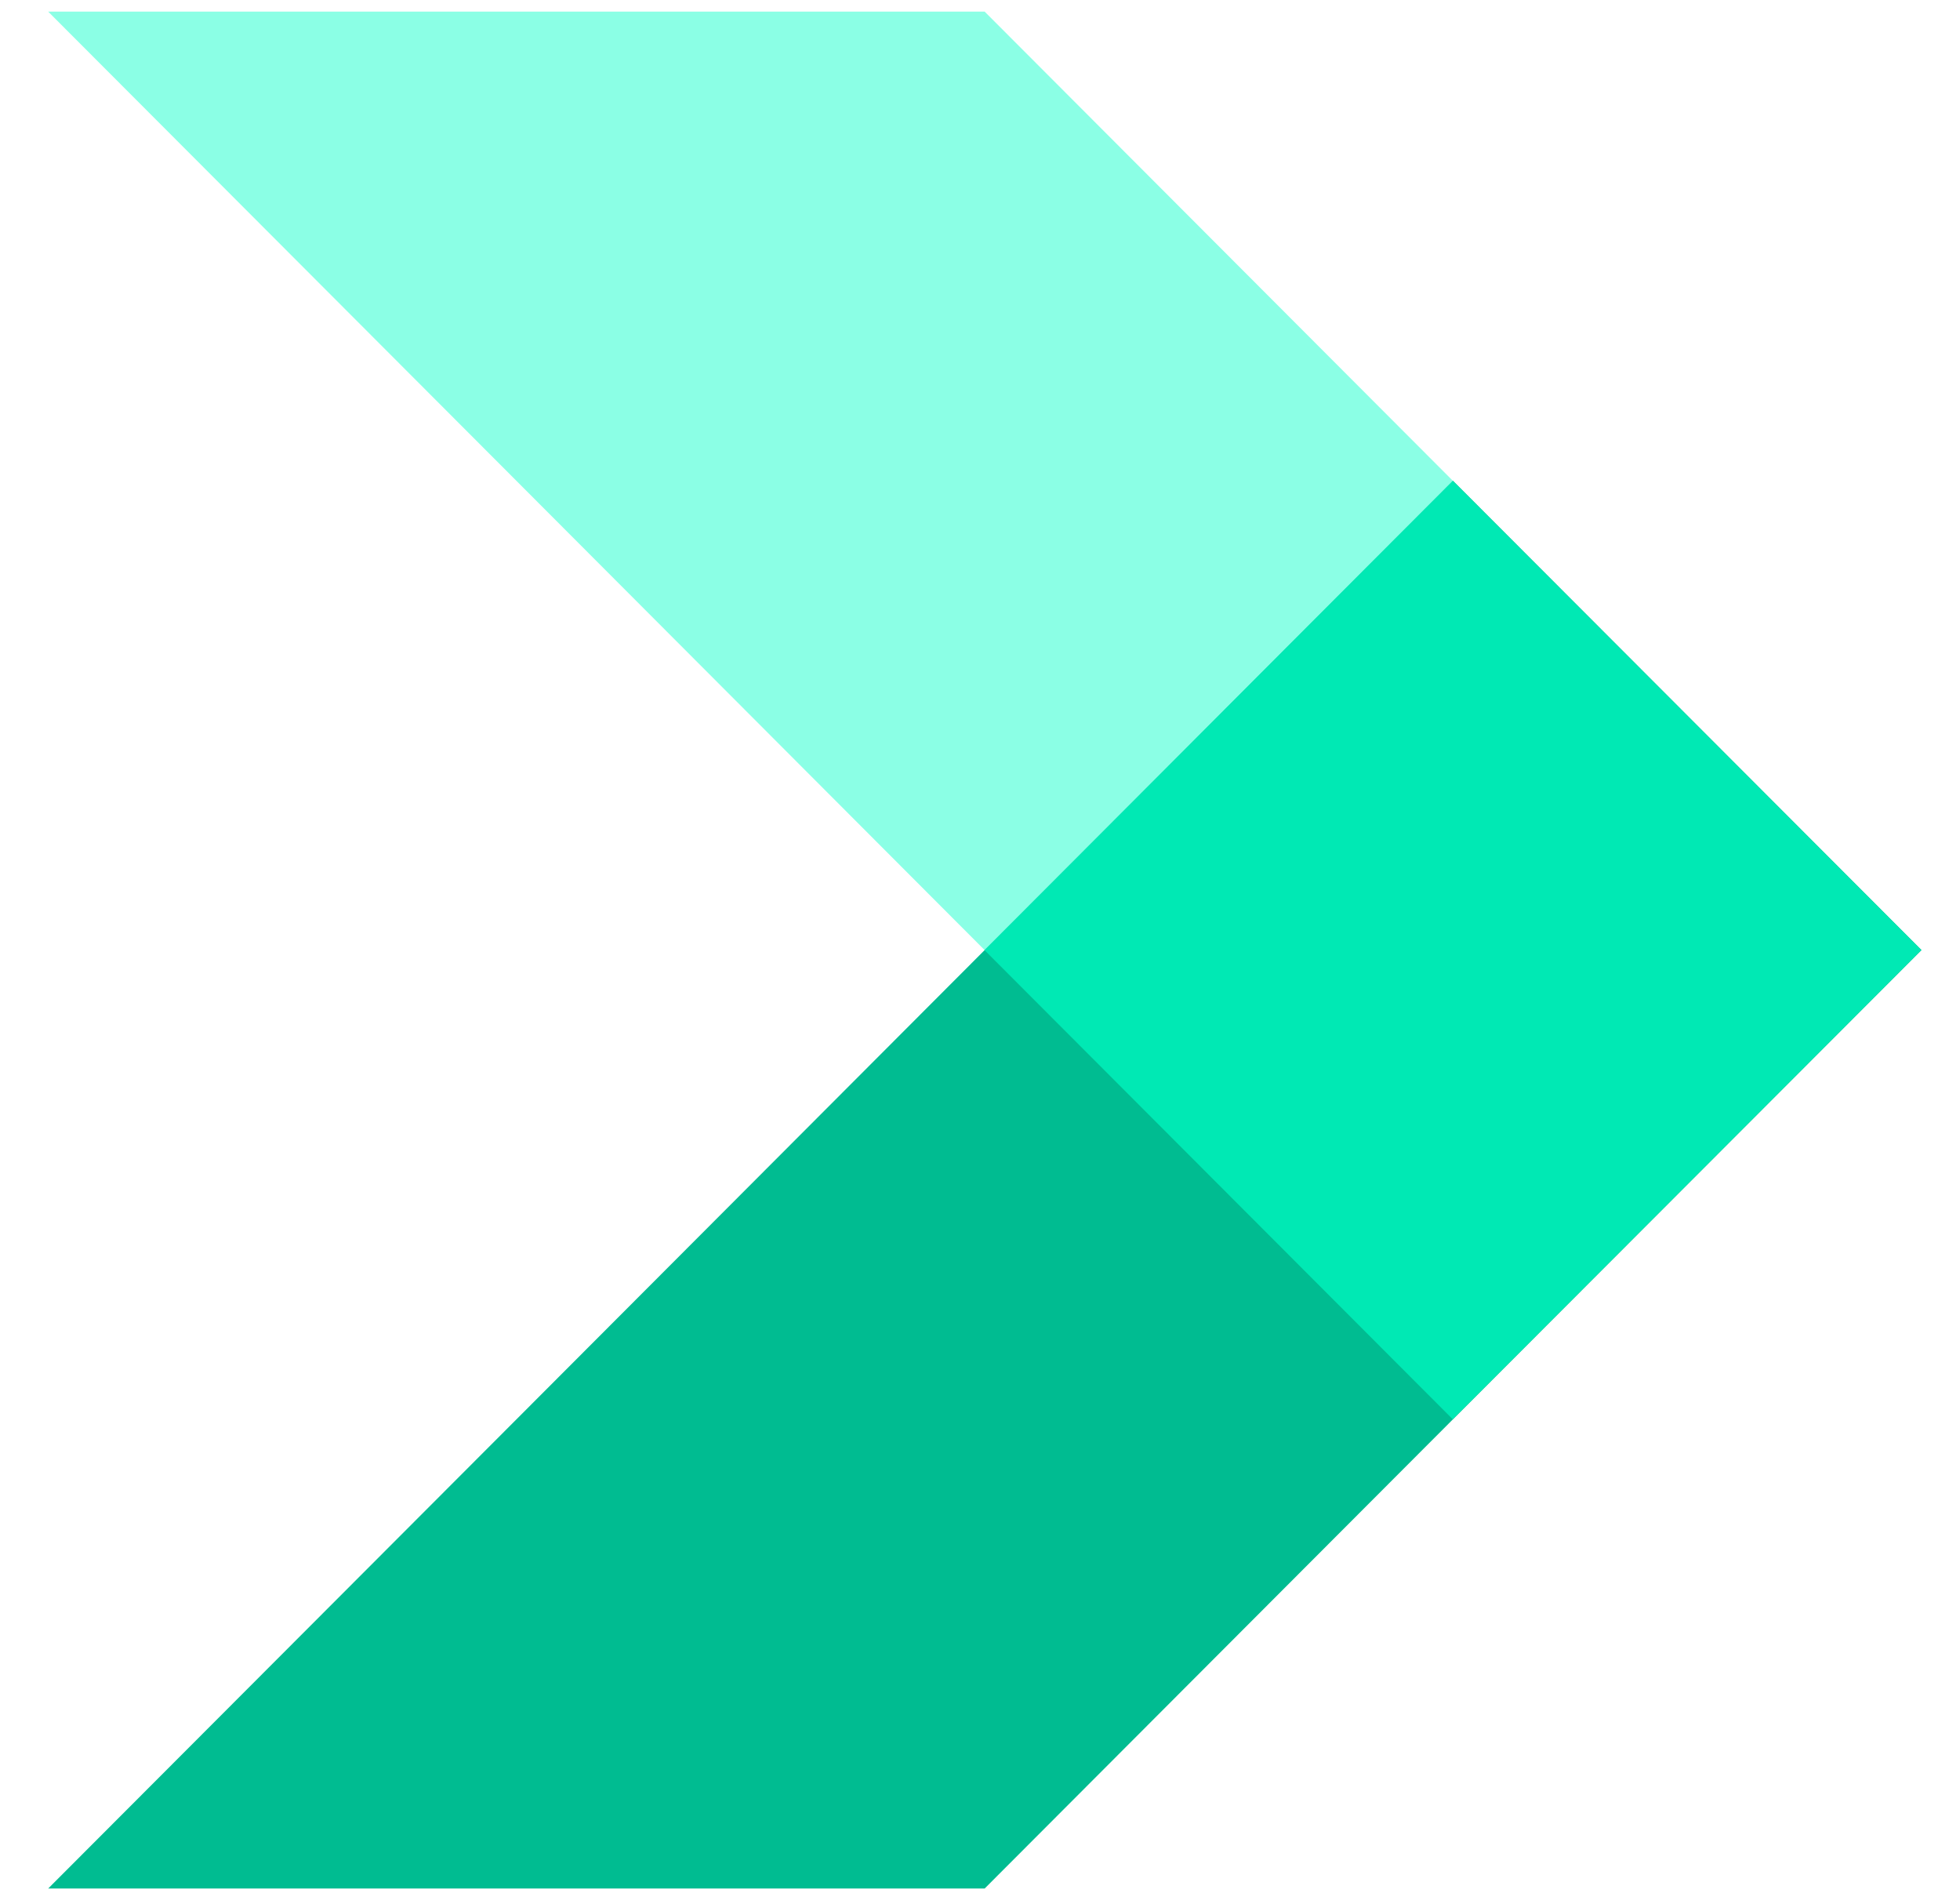
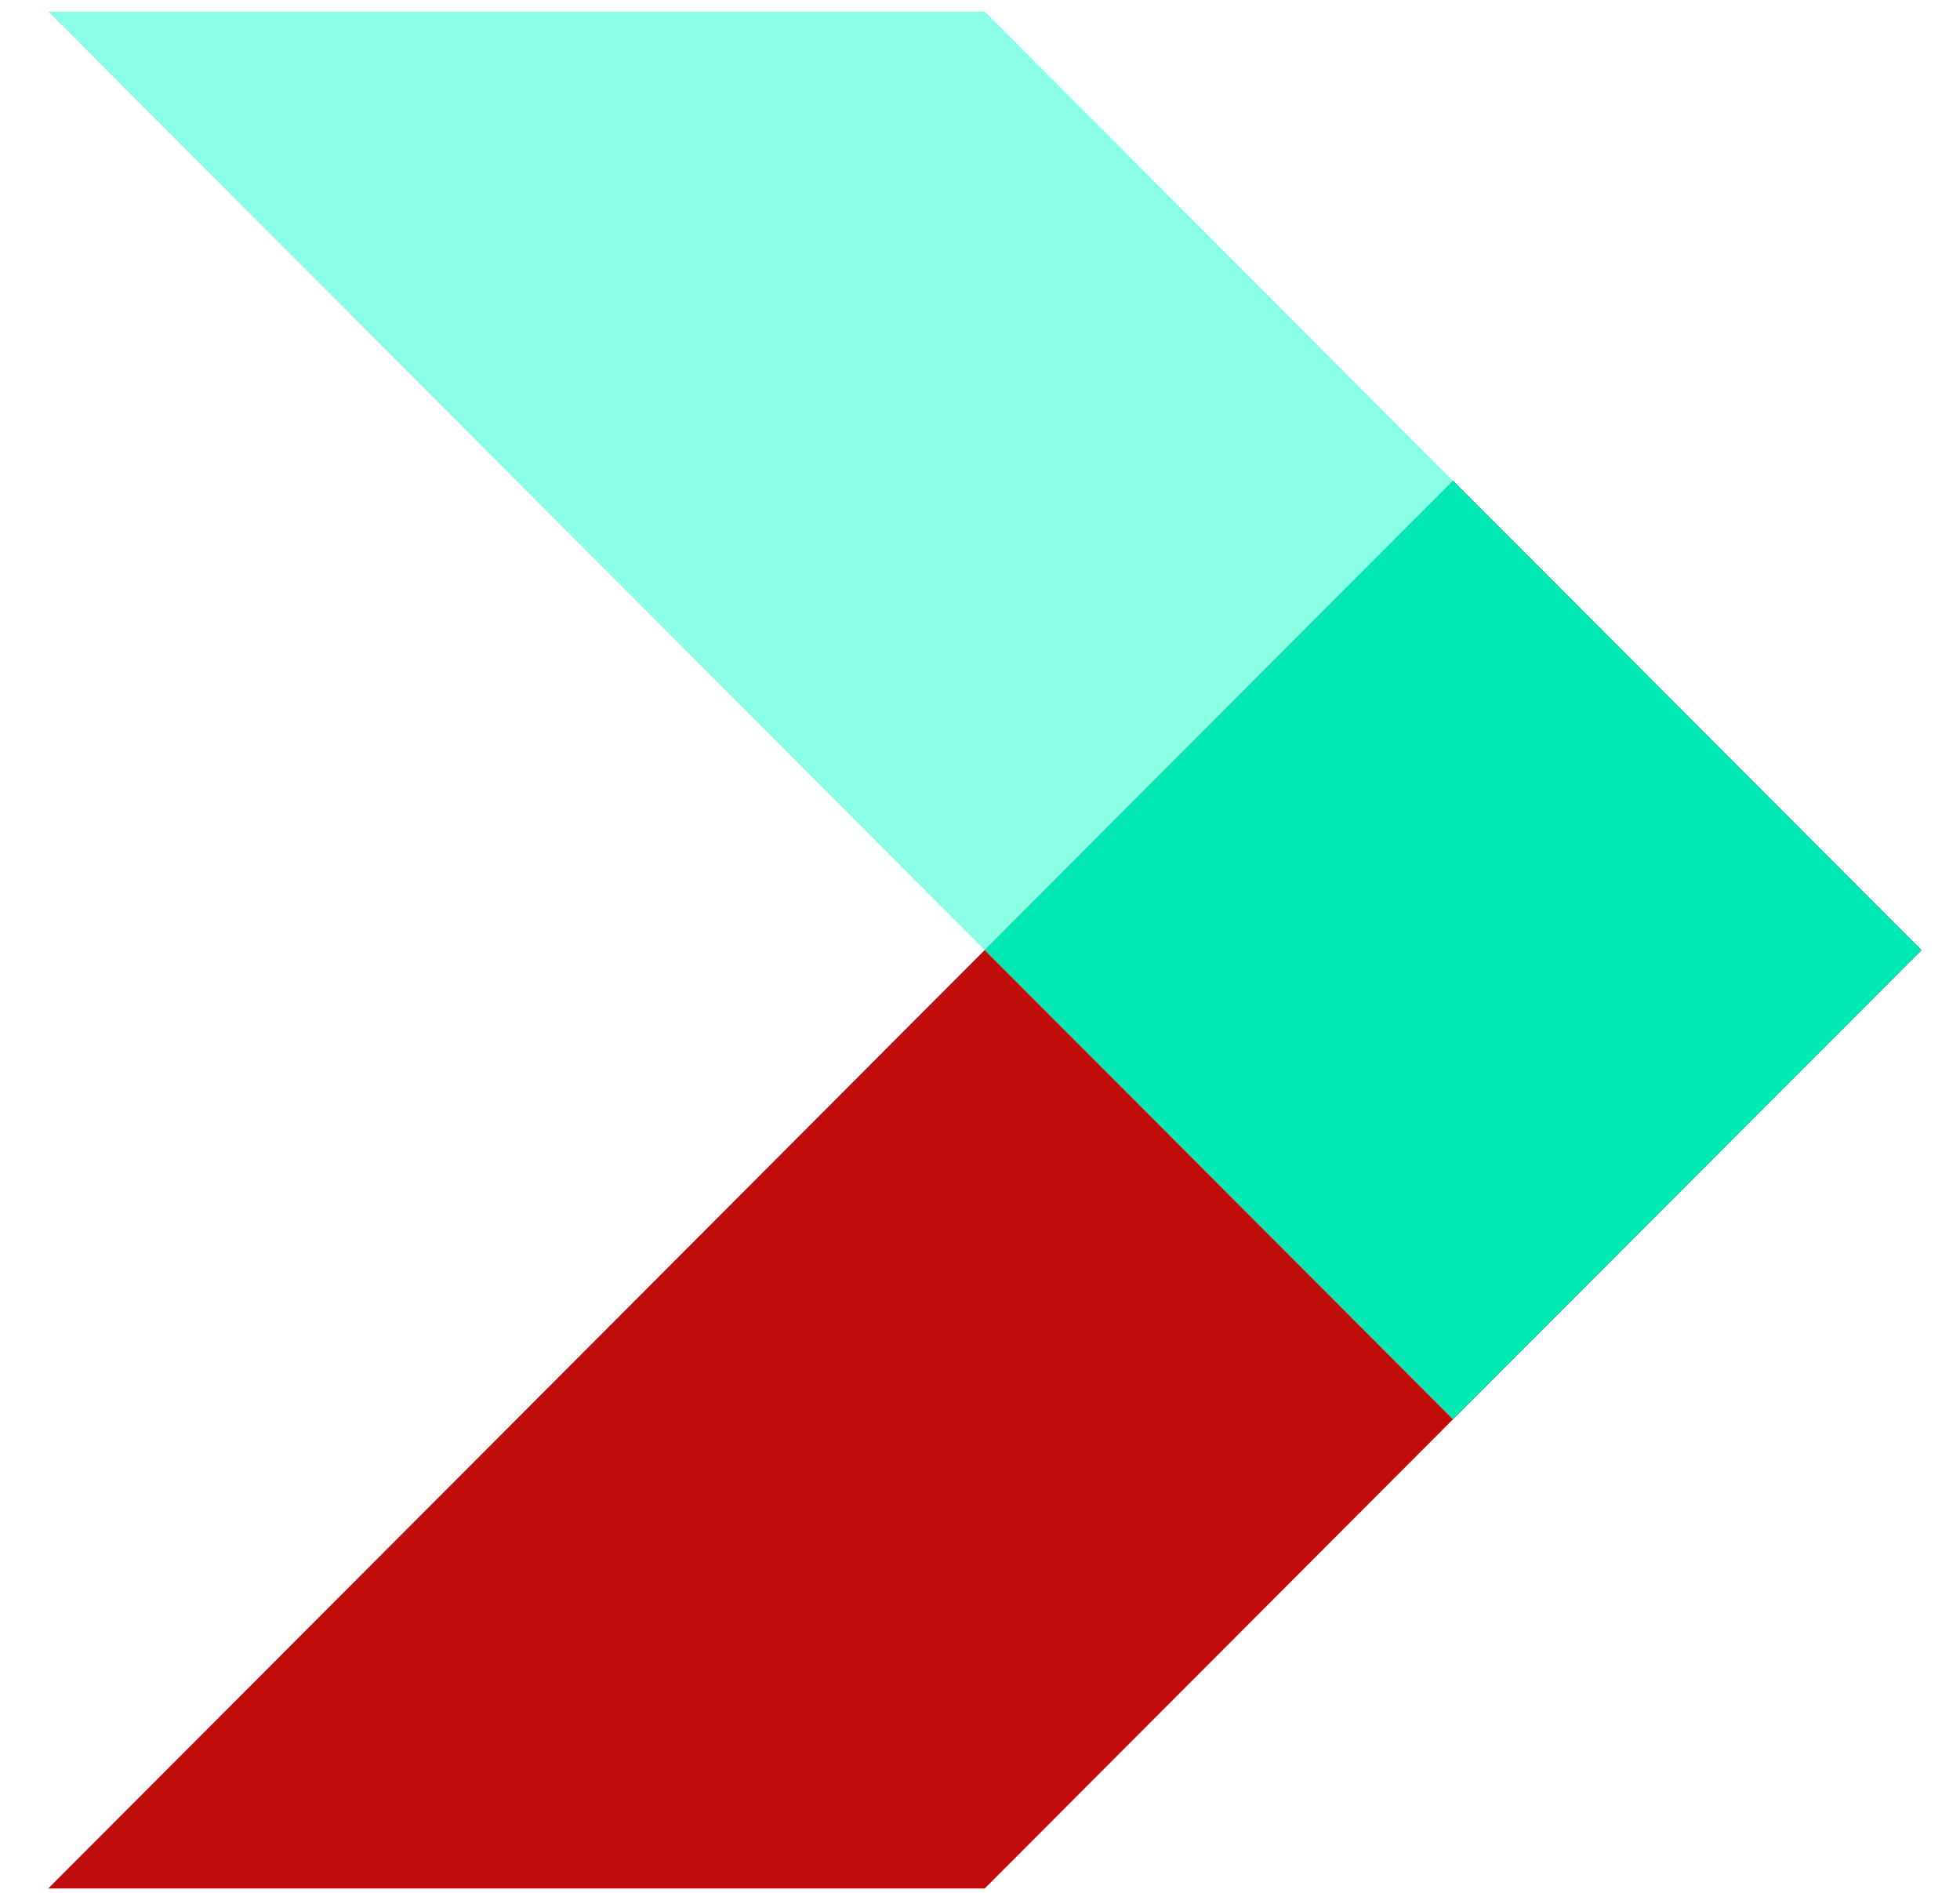
<svg xmlns="http://www.w3.org/2000/svg" width="29" height="28" viewBox="0 0 29 28" fill="none">
-   <path fill-rule="evenodd" clip-rule="evenodd" d="M21.498 20.995L14.569 27.936H0.713L7.642 20.995L14.569 14.054L21.498 7.112L28.431 14.054L21.498 20.995Z" fill="#00BC91" />
+   <path fill-rule="evenodd" clip-rule="evenodd" d="M21.498 20.995L14.569 27.936H0.713L7.642 20.995L14.569 14.054L21.498 7.112L28.431 14.054L21.498 20.995Z" fill="#c00c0b" />
  <path fill-rule="evenodd" clip-rule="evenodd" d="M14.569 14.055L21.498 7.114L14.569 0.172H0.713L7.642 7.114L14.569 14.055Z" fill="#8BFFE5" />
  <path fill-rule="evenodd" clip-rule="evenodd" d="M21.495 20.995L14.566 14.054L21.495 7.112L28.428 14.054L21.495 20.995Z" fill="#00E9B4" />
</svg>
